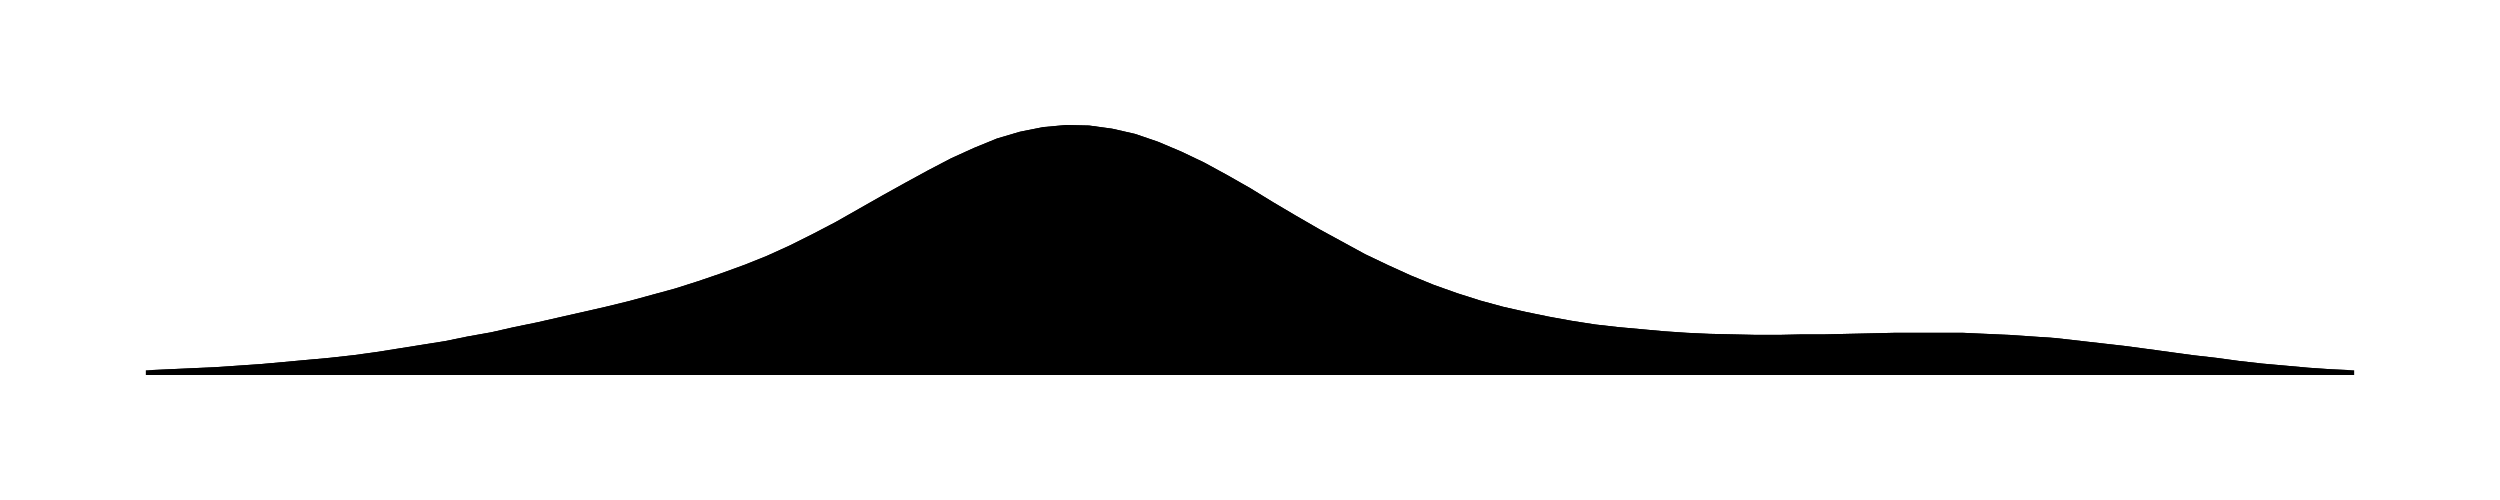
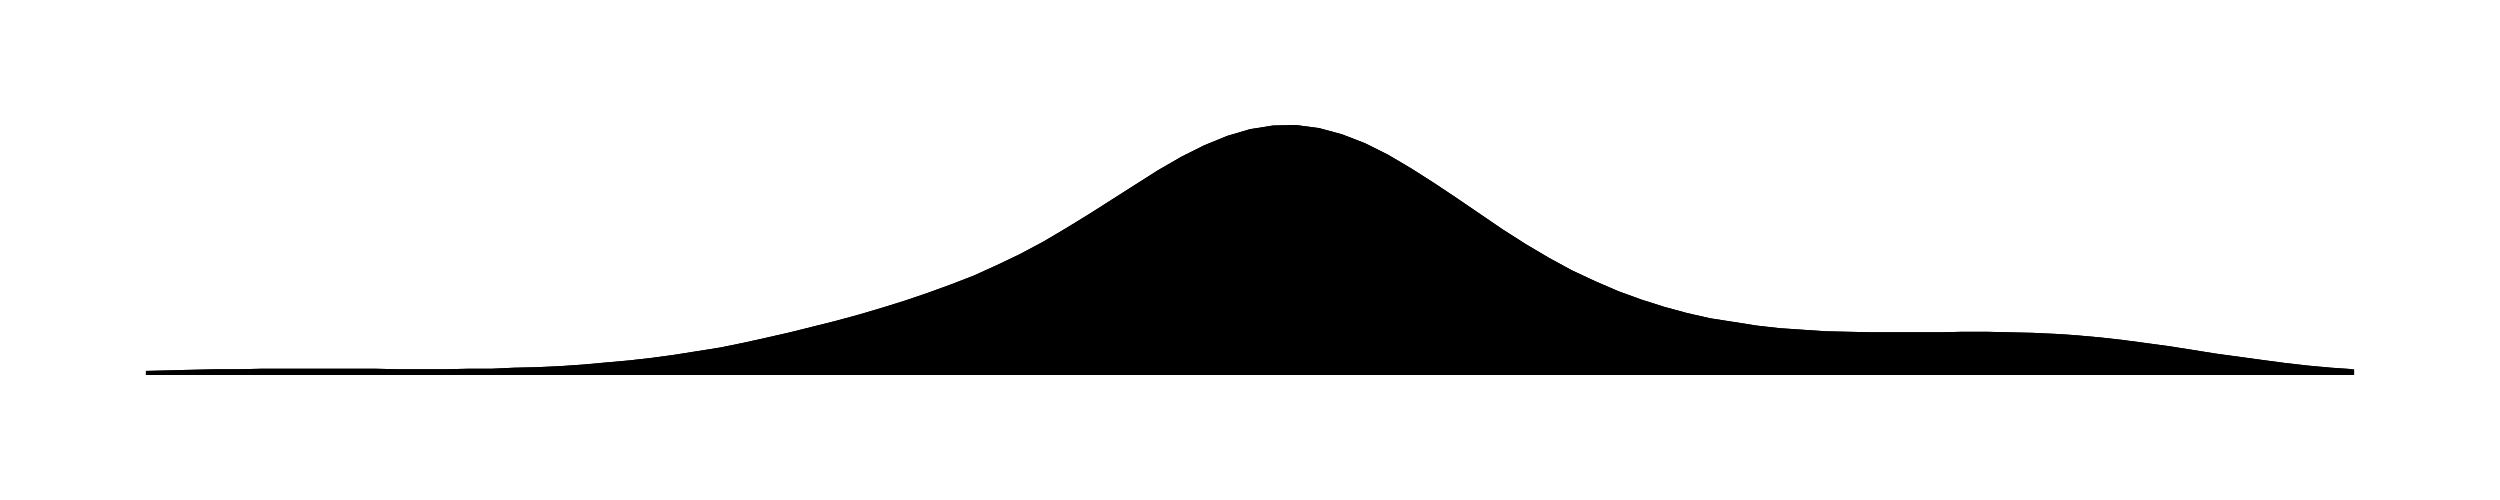
<svg xmlns="http://www.w3.org/2000/svg" viewBox="0 0 480 96">
-   <path id="a" d="M28.0 71.1L32.4 70.9L36.8 70.7L41.3 70.5L45.7 70.2L50.1 69.9L54.5 69.5L58.9 69.1L63.3 68.7L67.8 68.2L72.2 67.6L76.6 66.9L81.0 66.2L85.4 65.5L89.8 64.6L94.3 63.8L98.7 62.8L103.1 61.9L107.5 60.9L111.9 59.9L116.3 58.9L120.8 57.8L125.2 56.6L129.6 55.4L134.0 54.0L138.4 52.5L142.8 50.9L147.3 49.1L151.7 47.1L156.1 44.9L160.5 42.6L164.9 40.1L169.3 37.6L173.8 35.1L178.2 32.7L182.6 30.4L187.0 28.4L191.4 26.6L195.8 25.3L200.3 24.4L204.7 24.0L209.1 24.1L213.5 24.7L217.9 25.7L222.3 27.2L226.8 29.1L231.2 31.2L235.6 33.6L240.0 36.1L244.4 38.8L248.8 41.4L253.3 44.0L257.7 46.4L262.1 48.8L266.5 50.9L270.9 52.9L275.3 54.7L279.8 56.3L284.2 57.7L288.6 58.9L293.0 59.9L297.4 60.8L301.8 61.6L306.3 62.3L310.7 62.8L315.1 63.2L319.5 63.6L323.9 63.9L328.3 64.1L332.8 64.2L337.2 64.3L341.6 64.3L346.0 64.2L350.4 64.2L354.8 64.1L359.3 64.0L363.7 63.9L368.1 63.9L372.5 63.9L376.9 63.9L381.3 64.1L385.8 64.3L390.2 64.6L394.6 64.9L399.0 65.4L403.4 65.9L407.8 66.4L412.3 67.0L416.7 67.6L421.1 68.2L425.5 68.7L429.9 69.3L434.3 69.8L438.8 70.2L443.2 70.6L447.6 70.9L452.0 71.1V72H28.0Z" />
-   <path id="t" d="M28.0 71.1L32.4 70.9L36.8 70.7L41.3 70.5L45.7 70.2L50.1 69.9L54.5 69.5L58.9 69.1L63.3 68.7L67.8 68.2L72.2 67.6L76.6 66.9L81.0 66.2L85.4 65.5L89.8 64.6L94.3 63.8L98.7 62.8L103.1 61.9L107.5 60.9L111.9 59.9L116.3 58.9L120.8 57.8L125.2 56.6L129.6 55.4L134.0 54.0L138.4 52.5L142.8 50.9L147.3 49.1L151.7 47.1L156.1 44.9L160.5 42.6L164.9 40.1L169.3 37.6L173.8 35.1L178.2 32.7L182.6 30.4L187.0 28.4L191.4 26.6L195.8 25.3L200.3 24.4L204.7 24.0L209.1 24.1L213.5 24.7L217.9 25.7L222.3 27.2L226.8 29.1L231.2 31.2L235.6 33.6L240.0 36.1L244.4 38.8L248.8 41.4L253.3 44.0L257.7 46.4L262.1 48.8L266.5 50.9L270.9 52.9L275.3 54.7L279.8 56.3L284.2 57.7L288.6 58.9L293.0 59.9L297.4 60.8L301.8 61.6L306.3 62.3L310.7 62.8L315.1 63.2L319.5 63.6L323.9 63.9L328.3 64.1L332.8 64.2L337.2 64.3L341.6 64.3L346.0 64.2L350.4 64.2L354.8 64.1L359.3 64.0L363.7 63.9L368.1 63.9L372.5 63.9L376.9 63.9L381.3 64.1L385.8 64.3L390.2 64.6L394.6 64.9L399.0 65.4L403.4 65.9L407.8 66.4L412.3 67.0L416.7 67.6L421.1 68.2L425.5 68.7L429.9 69.3L434.3 69.8L438.8 70.2L443.2 70.6L447.6 70.9L452.0 71.1" />
+   <path id="a" d="M28.0 71.2L32.4 71.1L36.8 71.0L41.3 70.9L45.7 70.9L50.1 70.8L54.5 70.8L58.9 70.8L63.3 70.8L67.8 70.8L72.2 70.8L76.6 70.9L81.0 70.9L85.4 70.9L89.8 70.8L94.3 70.8L98.7 70.6L103.1 70.5L107.5 70.3L111.9 70.0L116.3 69.6L120.8 69.2L125.2 68.7L129.6 68.1L134.0 67.4L138.4 66.7L142.8 65.8L147.3 64.8L151.7 63.8L156.1 62.7L160.5 61.6L164.9 60.4L169.3 59.1L173.8 57.7L178.2 56.2L182.6 54.6L187.0 52.9L191.4 50.9L195.8 48.8L200.3 46.4L204.7 43.8L209.1 41.1L213.5 38.3L217.9 35.5L222.3 32.7L226.8 30.1L231.2 27.9L235.6 26.1L240.0 24.8L244.4 24.1L248.8 24.0L253.3 24.6L257.7 25.8L262.1 27.5L266.5 29.7L270.9 32.3L275.3 35.1L279.8 38.1L284.2 41.1L288.6 44.1L293.0 46.9L297.4 49.5L301.8 51.9L306.3 54.0L310.7 55.9L315.1 57.5L319.5 58.9L323.9 60.1L328.3 61.1L332.8 61.8L337.2 62.5L341.6 63.0L346.0 63.3L350.4 63.6L354.8 63.7L359.3 63.8L363.7 63.8L368.1 63.8L372.5 63.8L376.9 63.7L381.3 63.7L385.8 63.8L390.2 63.9L394.6 64.1L399.0 64.4L403.4 64.8L407.8 65.3L412.3 65.9L416.7 66.5L421.1 67.2L425.5 67.9L429.9 68.5L434.3 69.1L438.8 69.7L443.2 70.2L447.6 70.6L452.0 70.9V72H28.0Z" />
+   <path id="t" d="M28.0 71.2L32.4 71.1L36.8 71.0L41.3 70.9L45.7 70.9L50.1 70.8L54.5 70.8L58.9 70.8L63.3 70.8L67.8 70.8L72.2 70.8L76.6 70.9L81.0 70.9L85.4 70.9L89.8 70.8L94.3 70.8L98.7 70.6L103.1 70.5L107.5 70.3L111.9 70.0L116.3 69.6L120.8 69.2L125.2 68.7L129.6 68.1L134.0 67.4L138.4 66.7L142.8 65.8L147.3 64.8L151.7 63.8L156.1 62.7L160.5 61.6L164.9 60.4L169.3 59.1L173.8 57.7L178.2 56.2L182.6 54.6L187.0 52.9L191.4 50.9L195.8 48.8L200.3 46.4L204.7 43.8L209.1 41.1L213.5 38.3L217.9 35.5L222.3 32.7L226.8 30.1L231.2 27.9L235.6 26.1L240.0 24.8L244.4 24.1L248.8 24.0L253.3 24.6L257.7 25.8L262.1 27.5L266.5 29.7L270.9 32.3L275.3 35.1L279.8 38.1L284.2 41.1L288.6 44.1L293.0 46.9L297.4 49.5L301.8 51.9L306.3 54.0L310.7 55.9L315.1 57.5L319.5 58.9L323.9 60.1L328.3 61.1L332.8 61.8L337.2 62.5L341.6 63.0L346.0 63.3L350.4 63.6L354.8 63.7L359.3 63.8L363.7 63.8L368.1 63.8L372.5 63.8L376.9 63.7L381.3 63.7L385.8 63.8L390.2 63.9L394.6 64.1L399.0 64.4L403.4 64.8L407.8 65.3L412.3 65.9L416.7 66.5L421.1 67.2L425.5 67.9L429.9 68.5L434.3 69.1L438.8 69.7L443.2 70.2L447.6 70.6L452.0 70.9" />
</svg>
